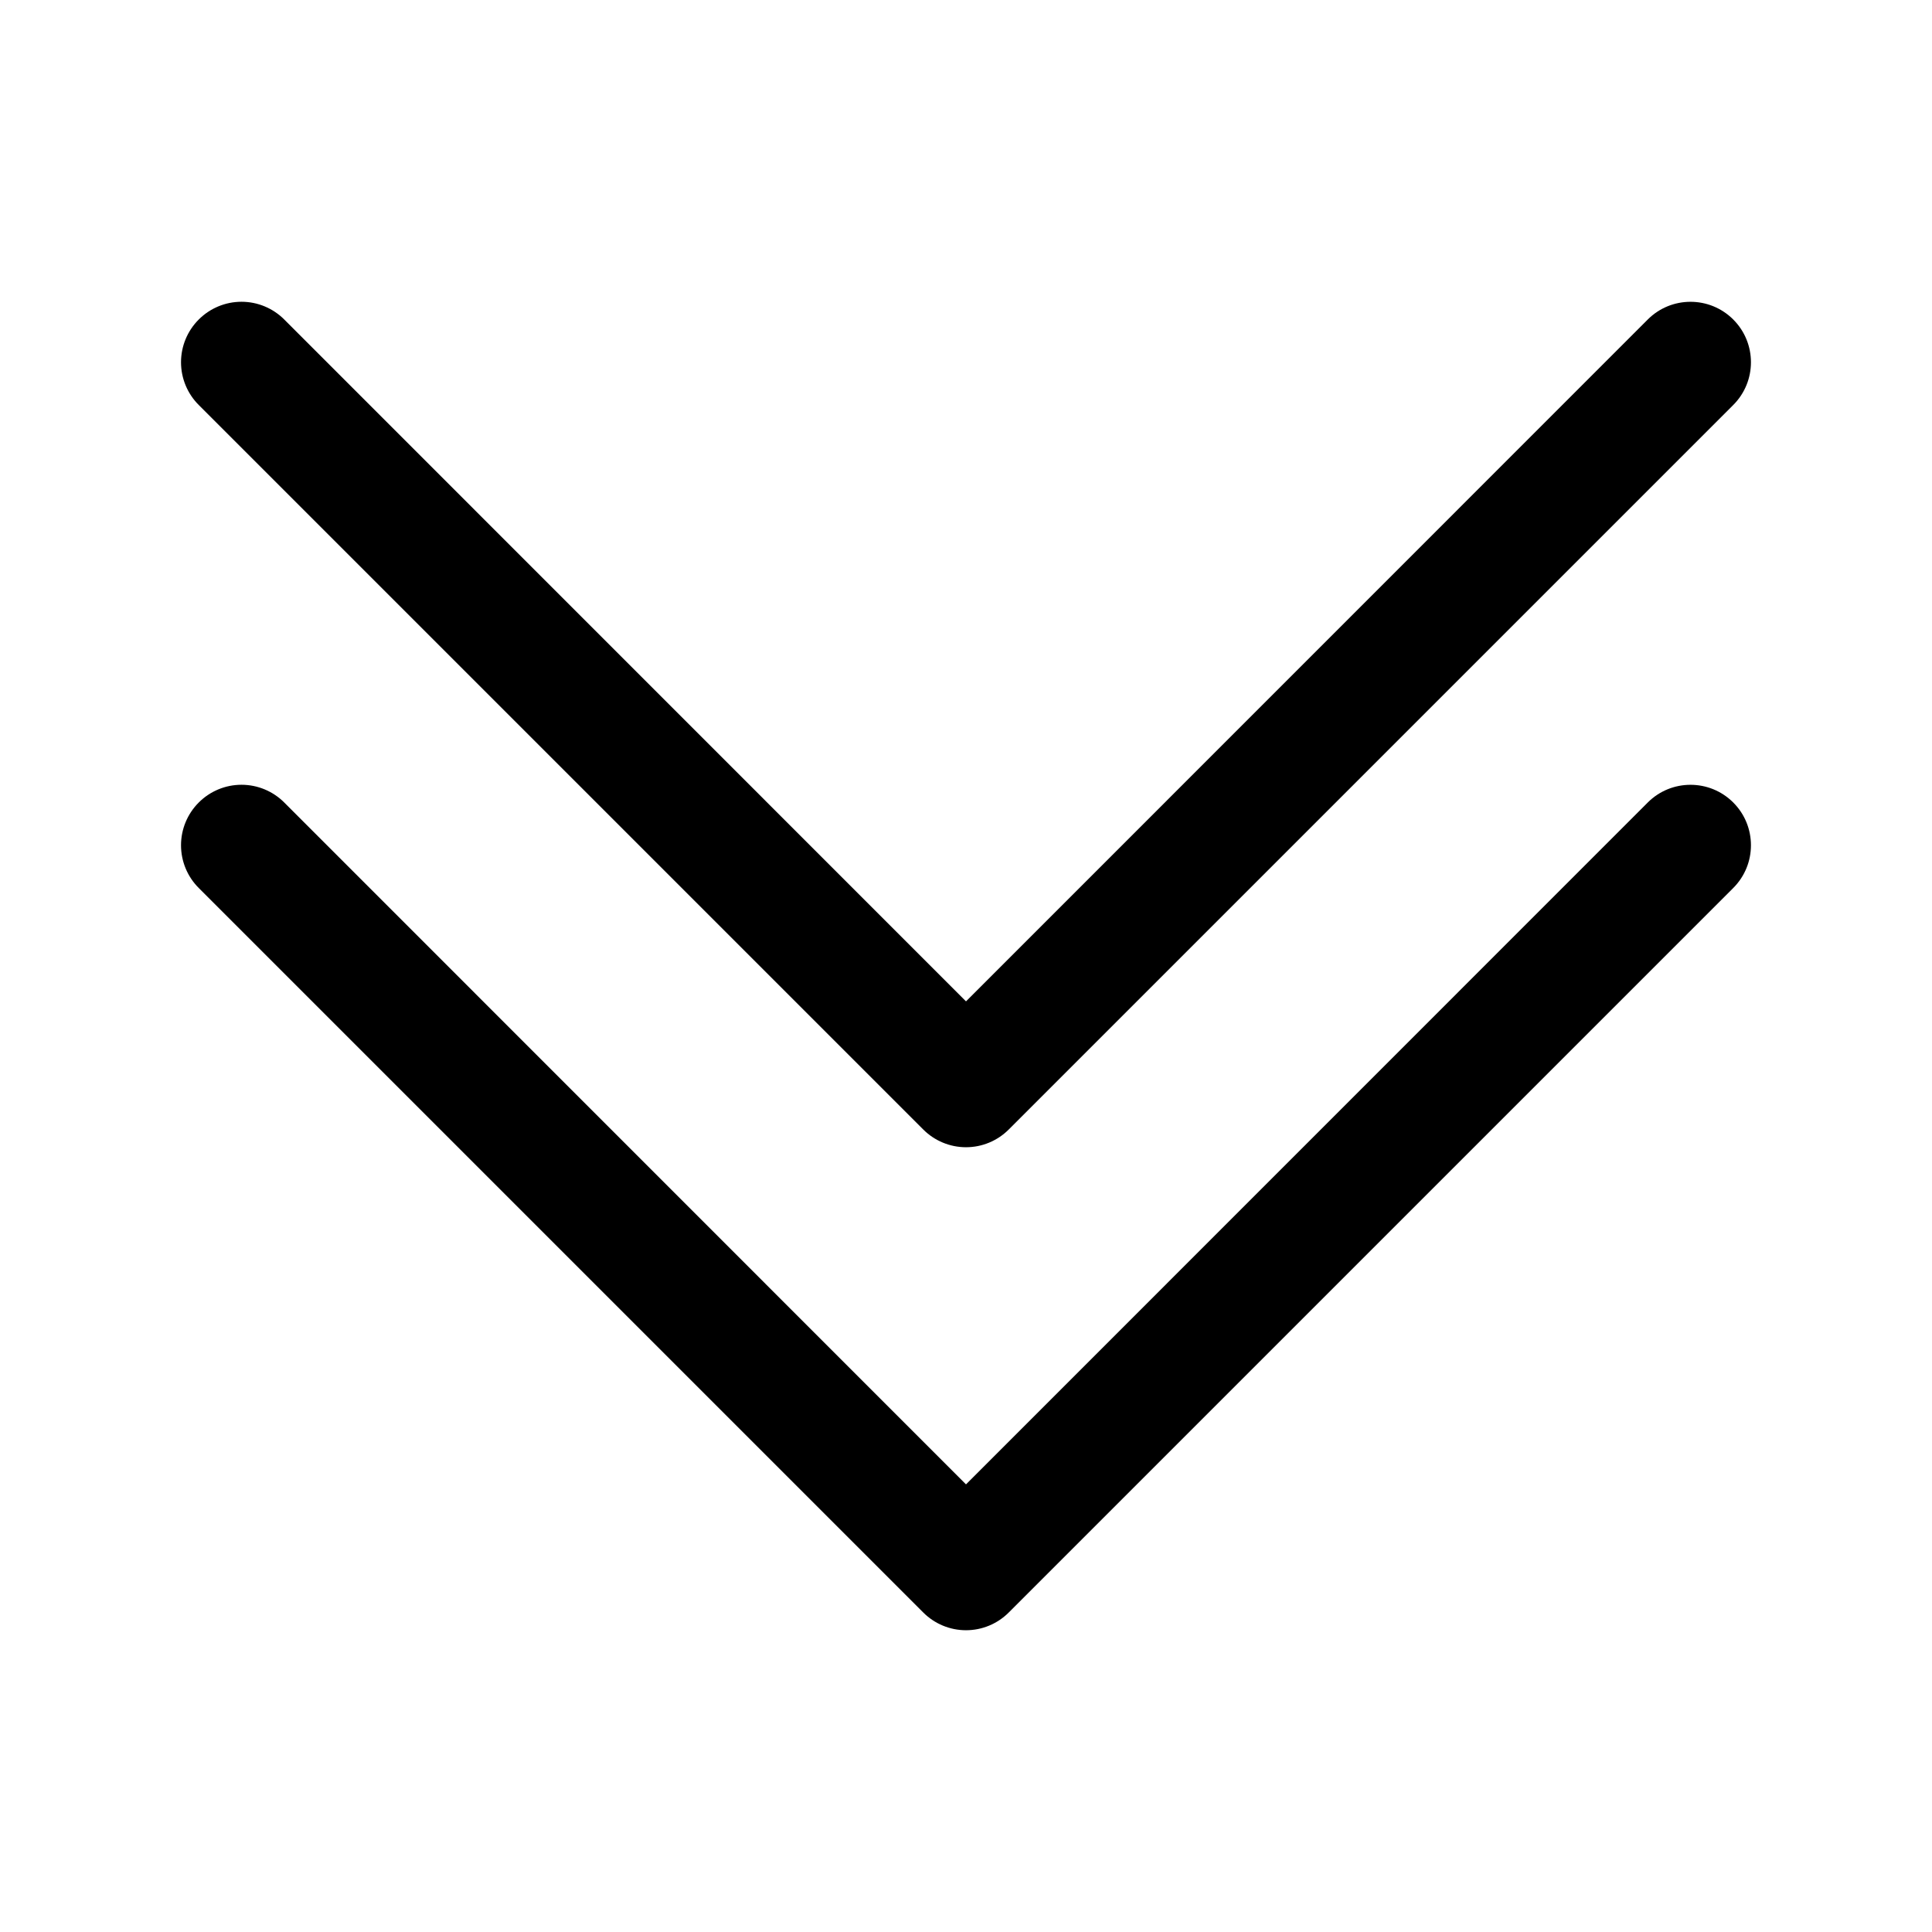
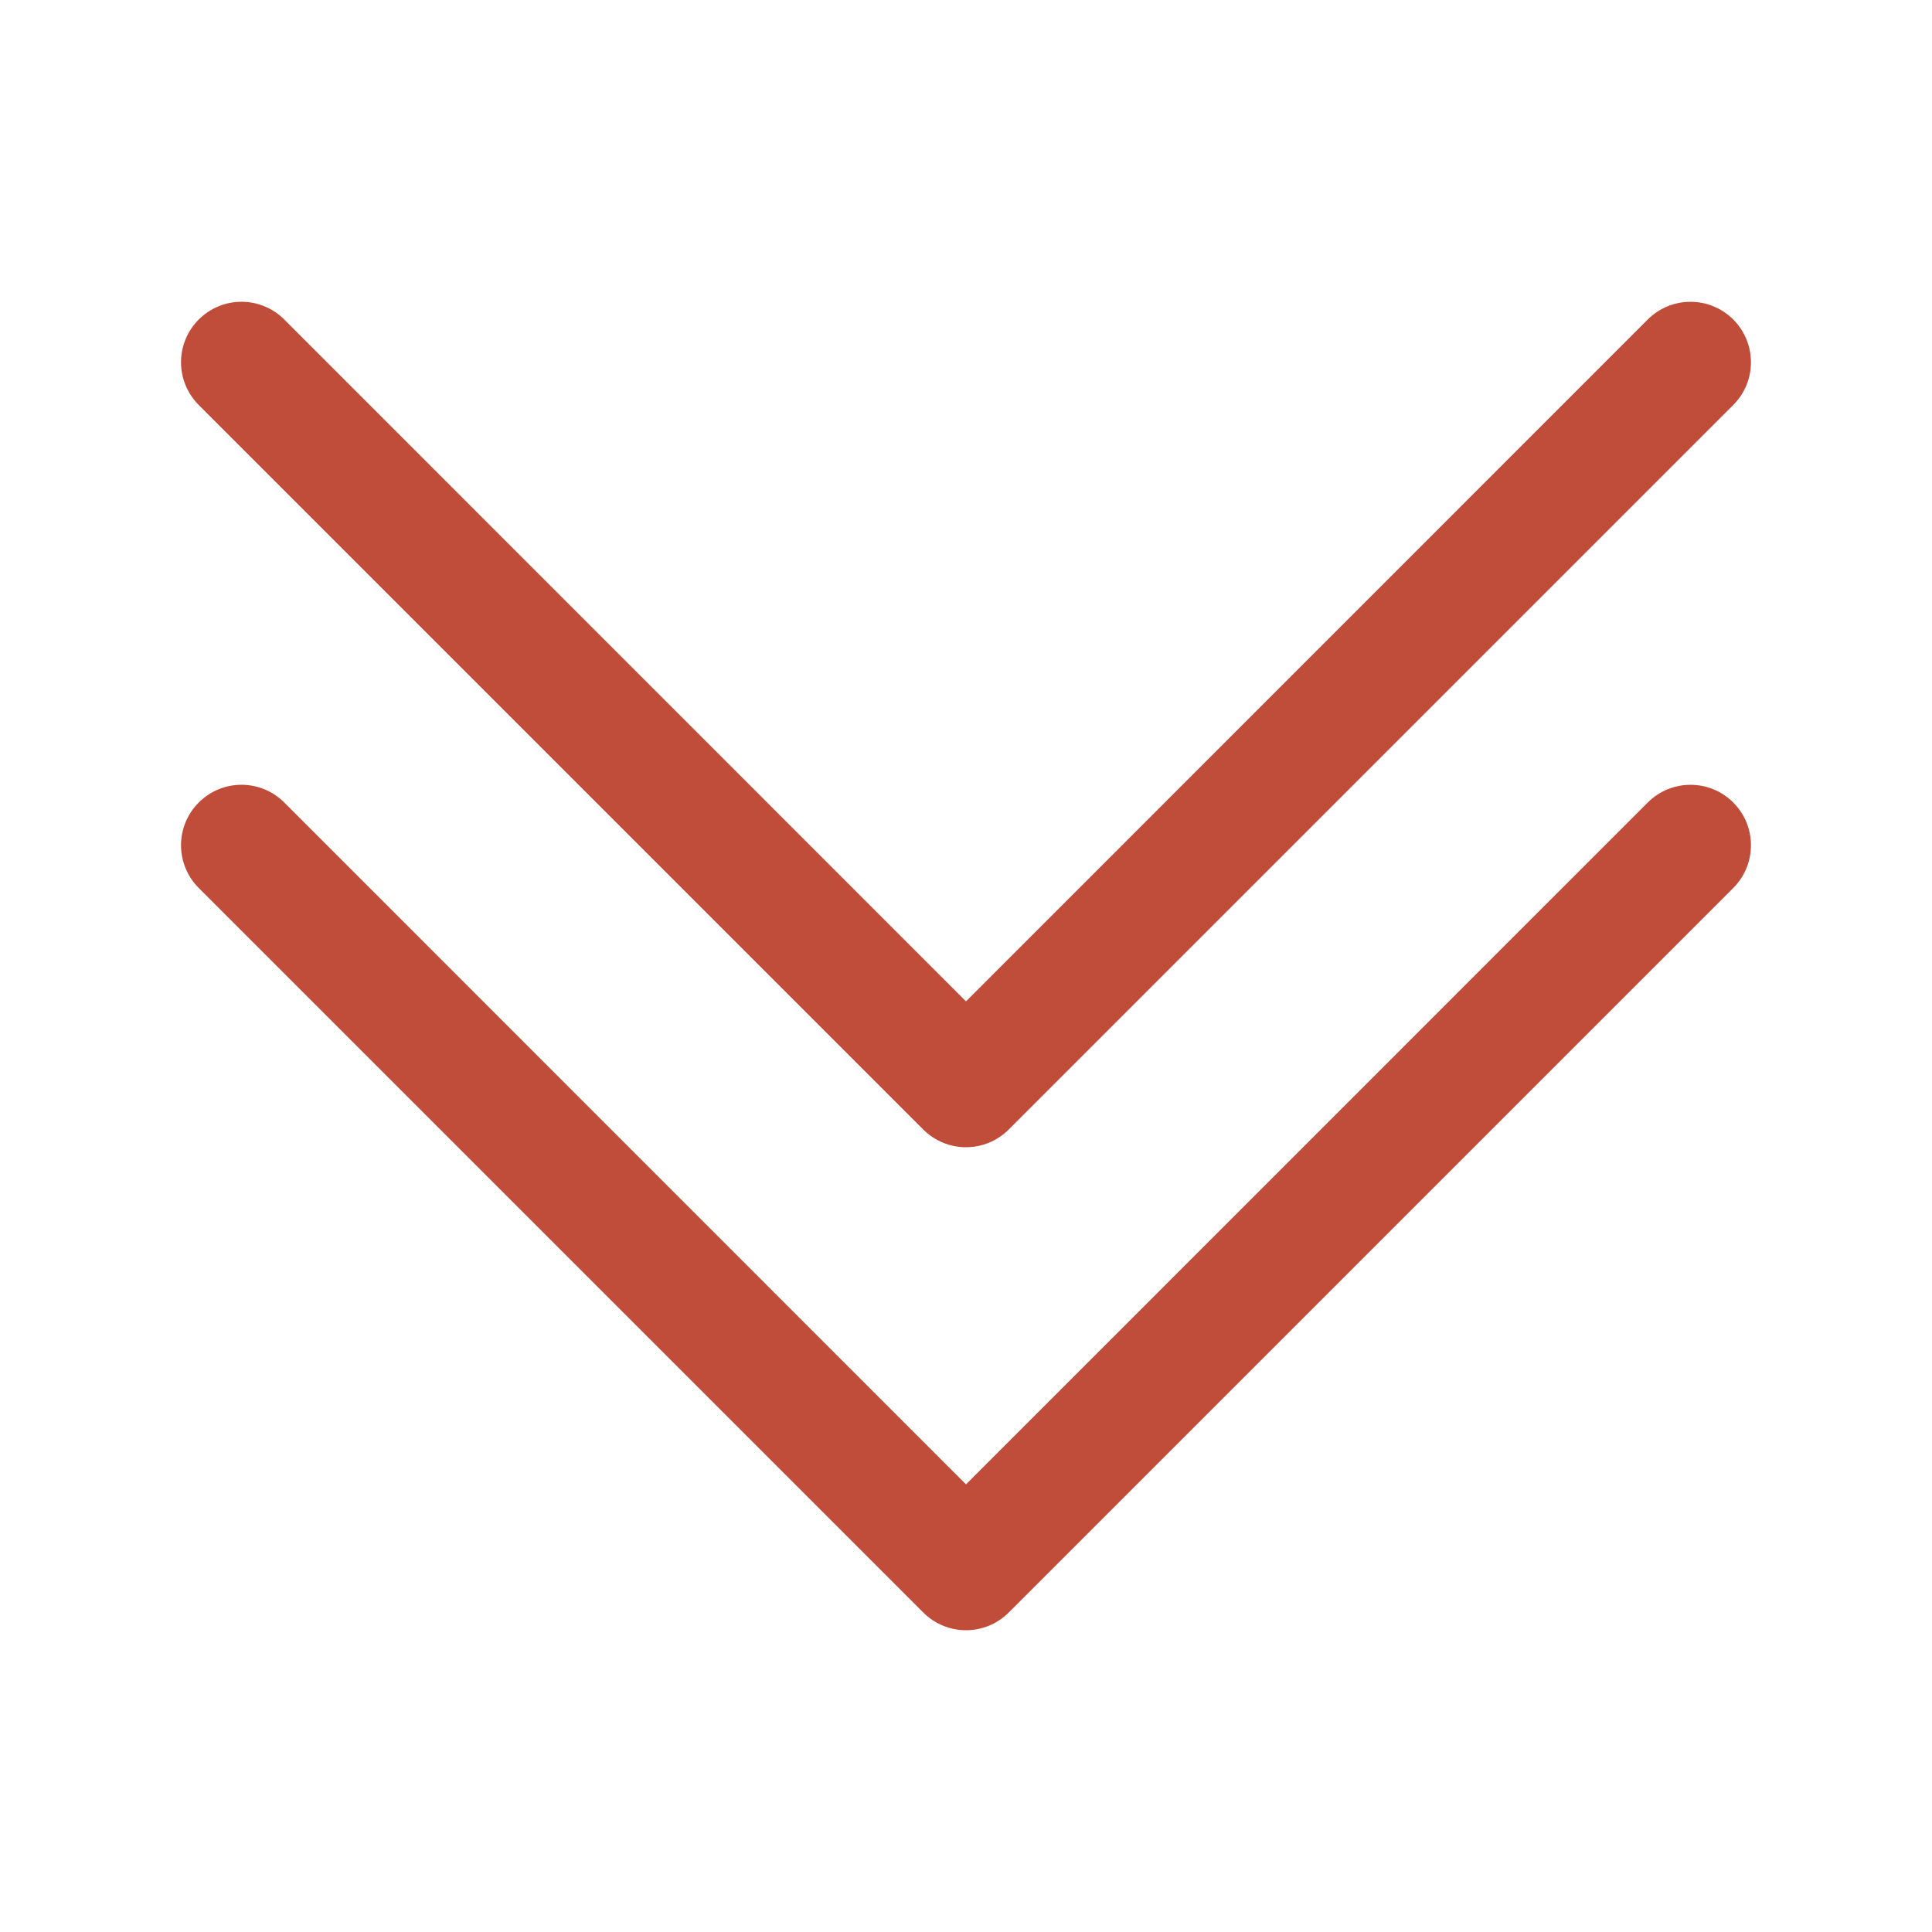
- <svg xmlns="http://www.w3.org/2000/svg" width="16" height="16" fill="currentColor" class="bi bi-chevron-double-down" viewBox="0 0 16 16">
+ <svg xmlns="http://www.w3.org/2000/svg" width="16" height="16" fill="#C04D39" class="bi bi-chevron-double-down" viewBox="0 0 16 16">
  <path fill-rule="evenodd" d="M1.646 6.646a.5.5 0 0 1 .708 0L8 12.293l5.646-5.647a.5.5 0 0 1 .708.708l-6 6a.5.5 0 0 1-.708 0l-6-6a.5.5 0 0 1 0-.708z" />
  <path fill-rule="evenodd" d="M1.646 2.646a.5.5 0 0 1 .708 0L8 8.293l5.646-5.647a.5.5 0 0 1 .708.708l-6 6a.5.5 0 0 1-.708 0l-6-6a.5.5 0 0 1 0-.708z" />
</svg>
